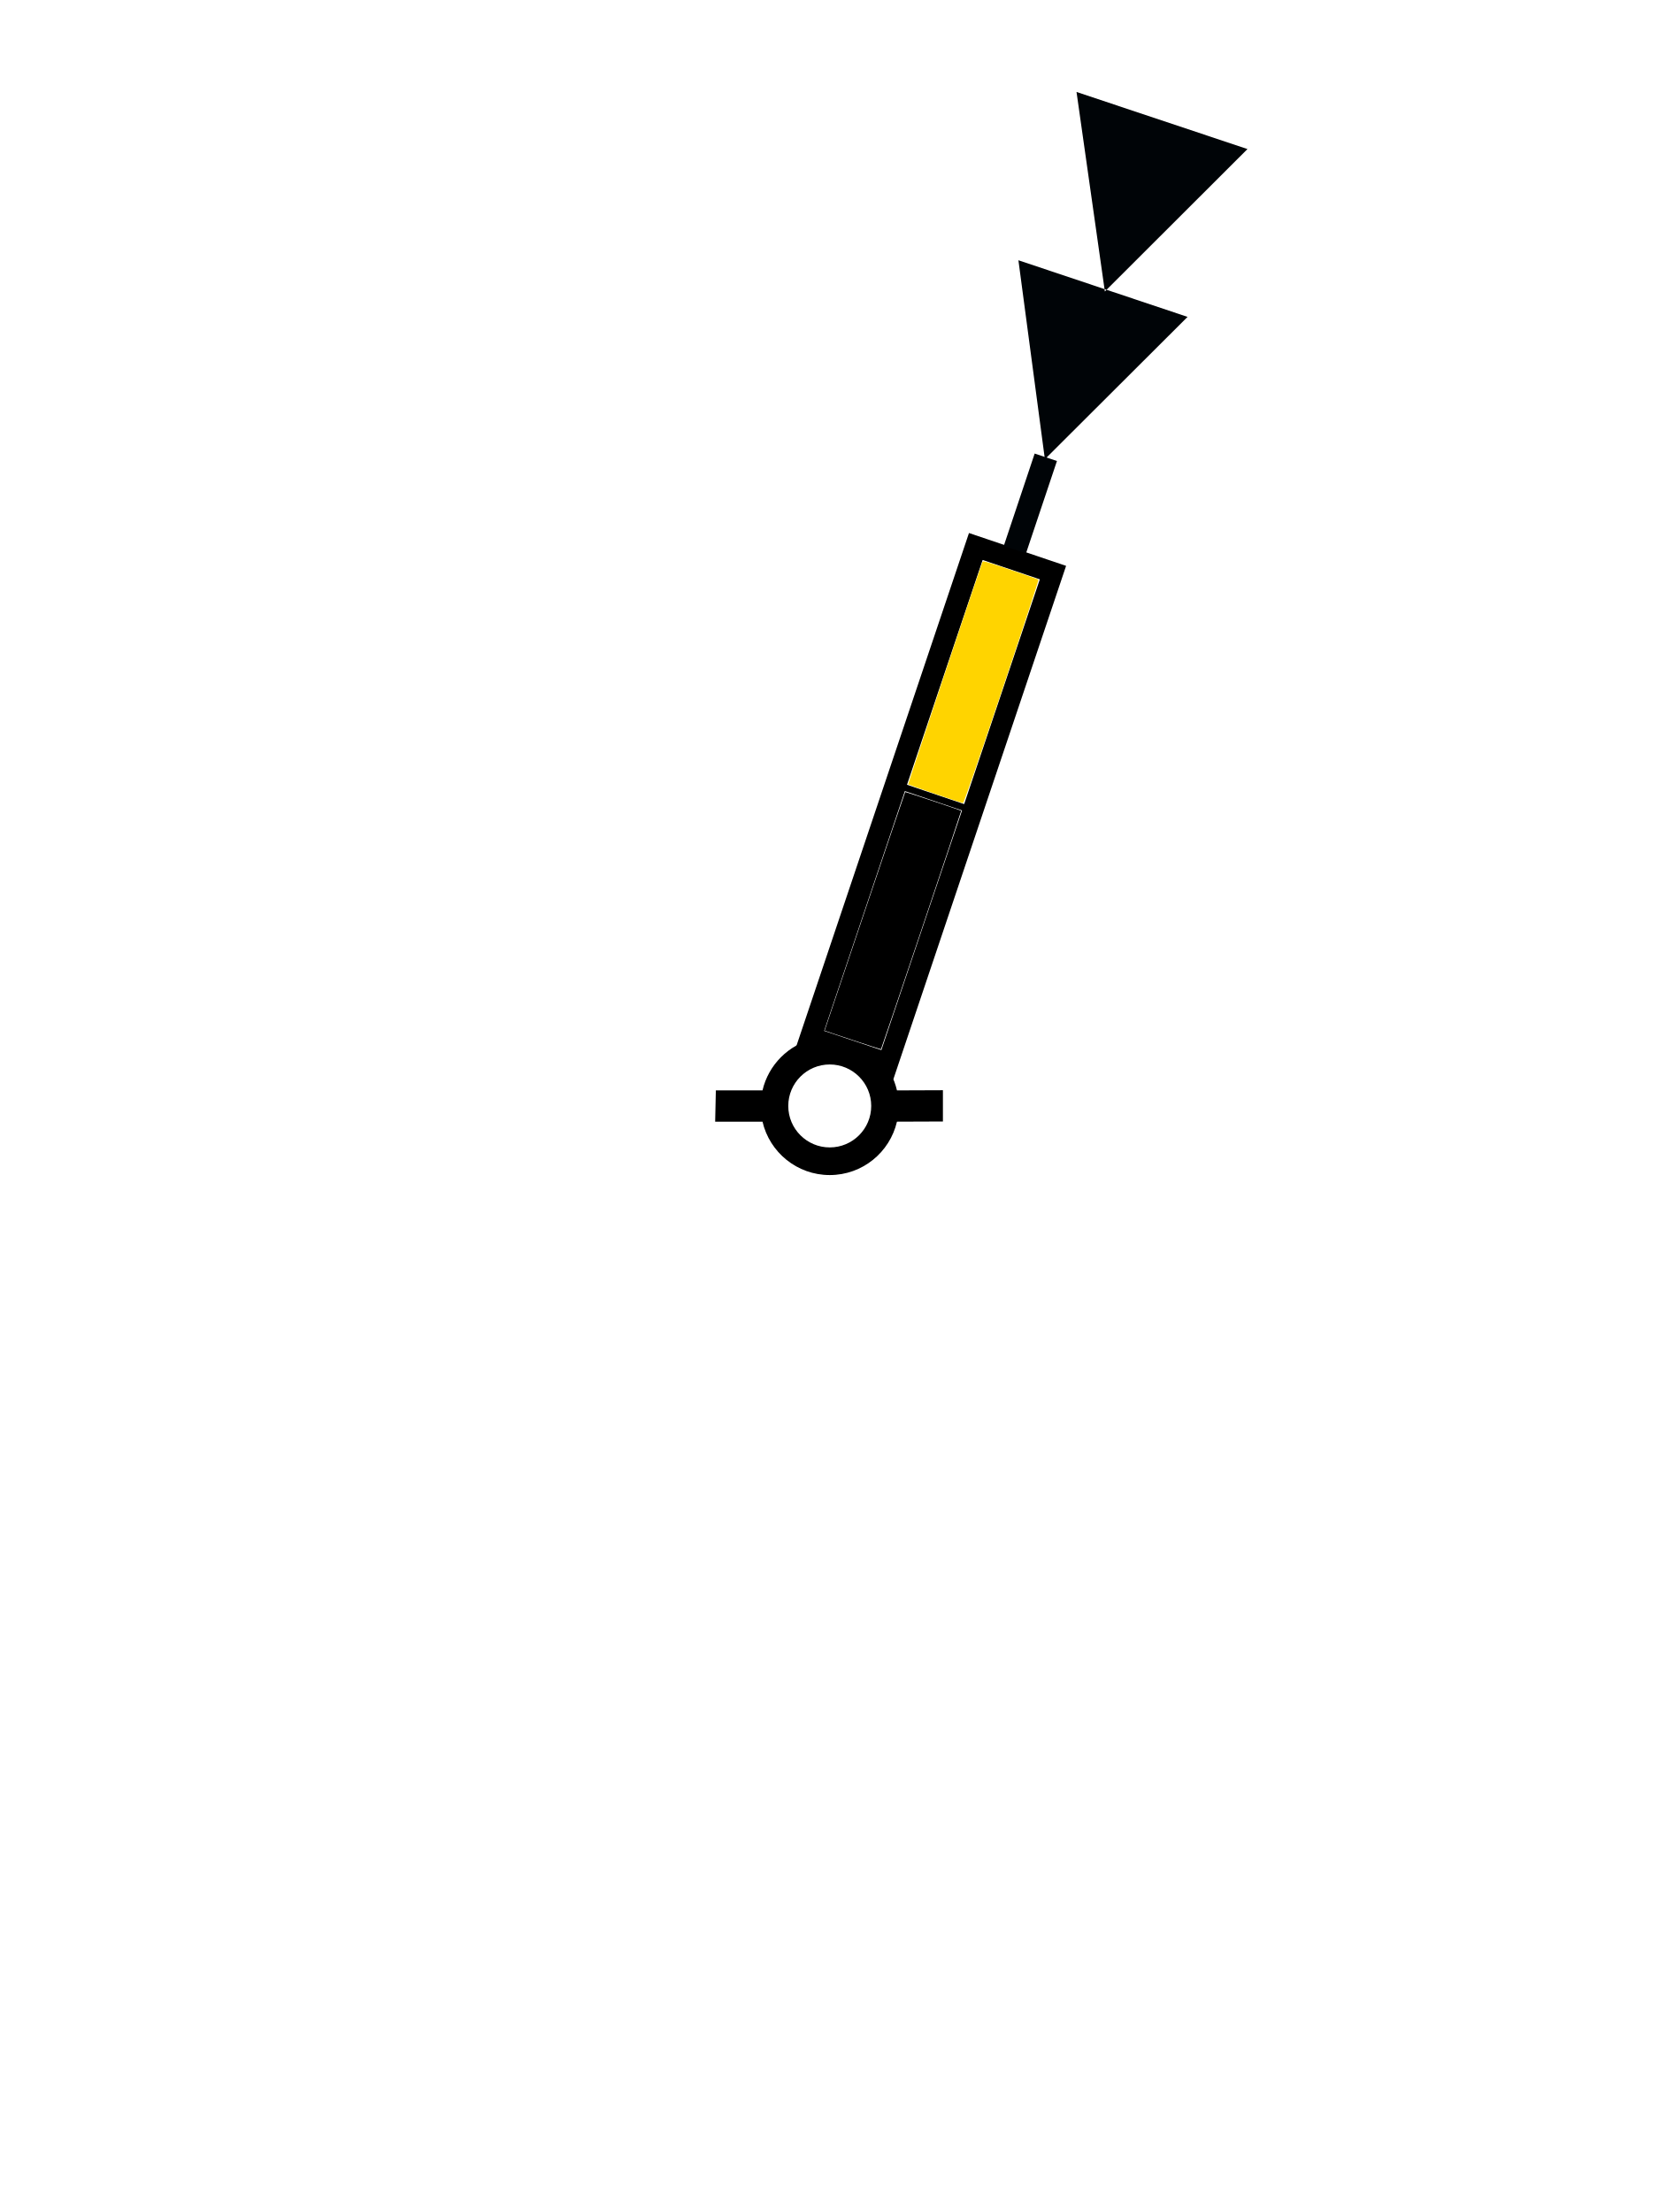
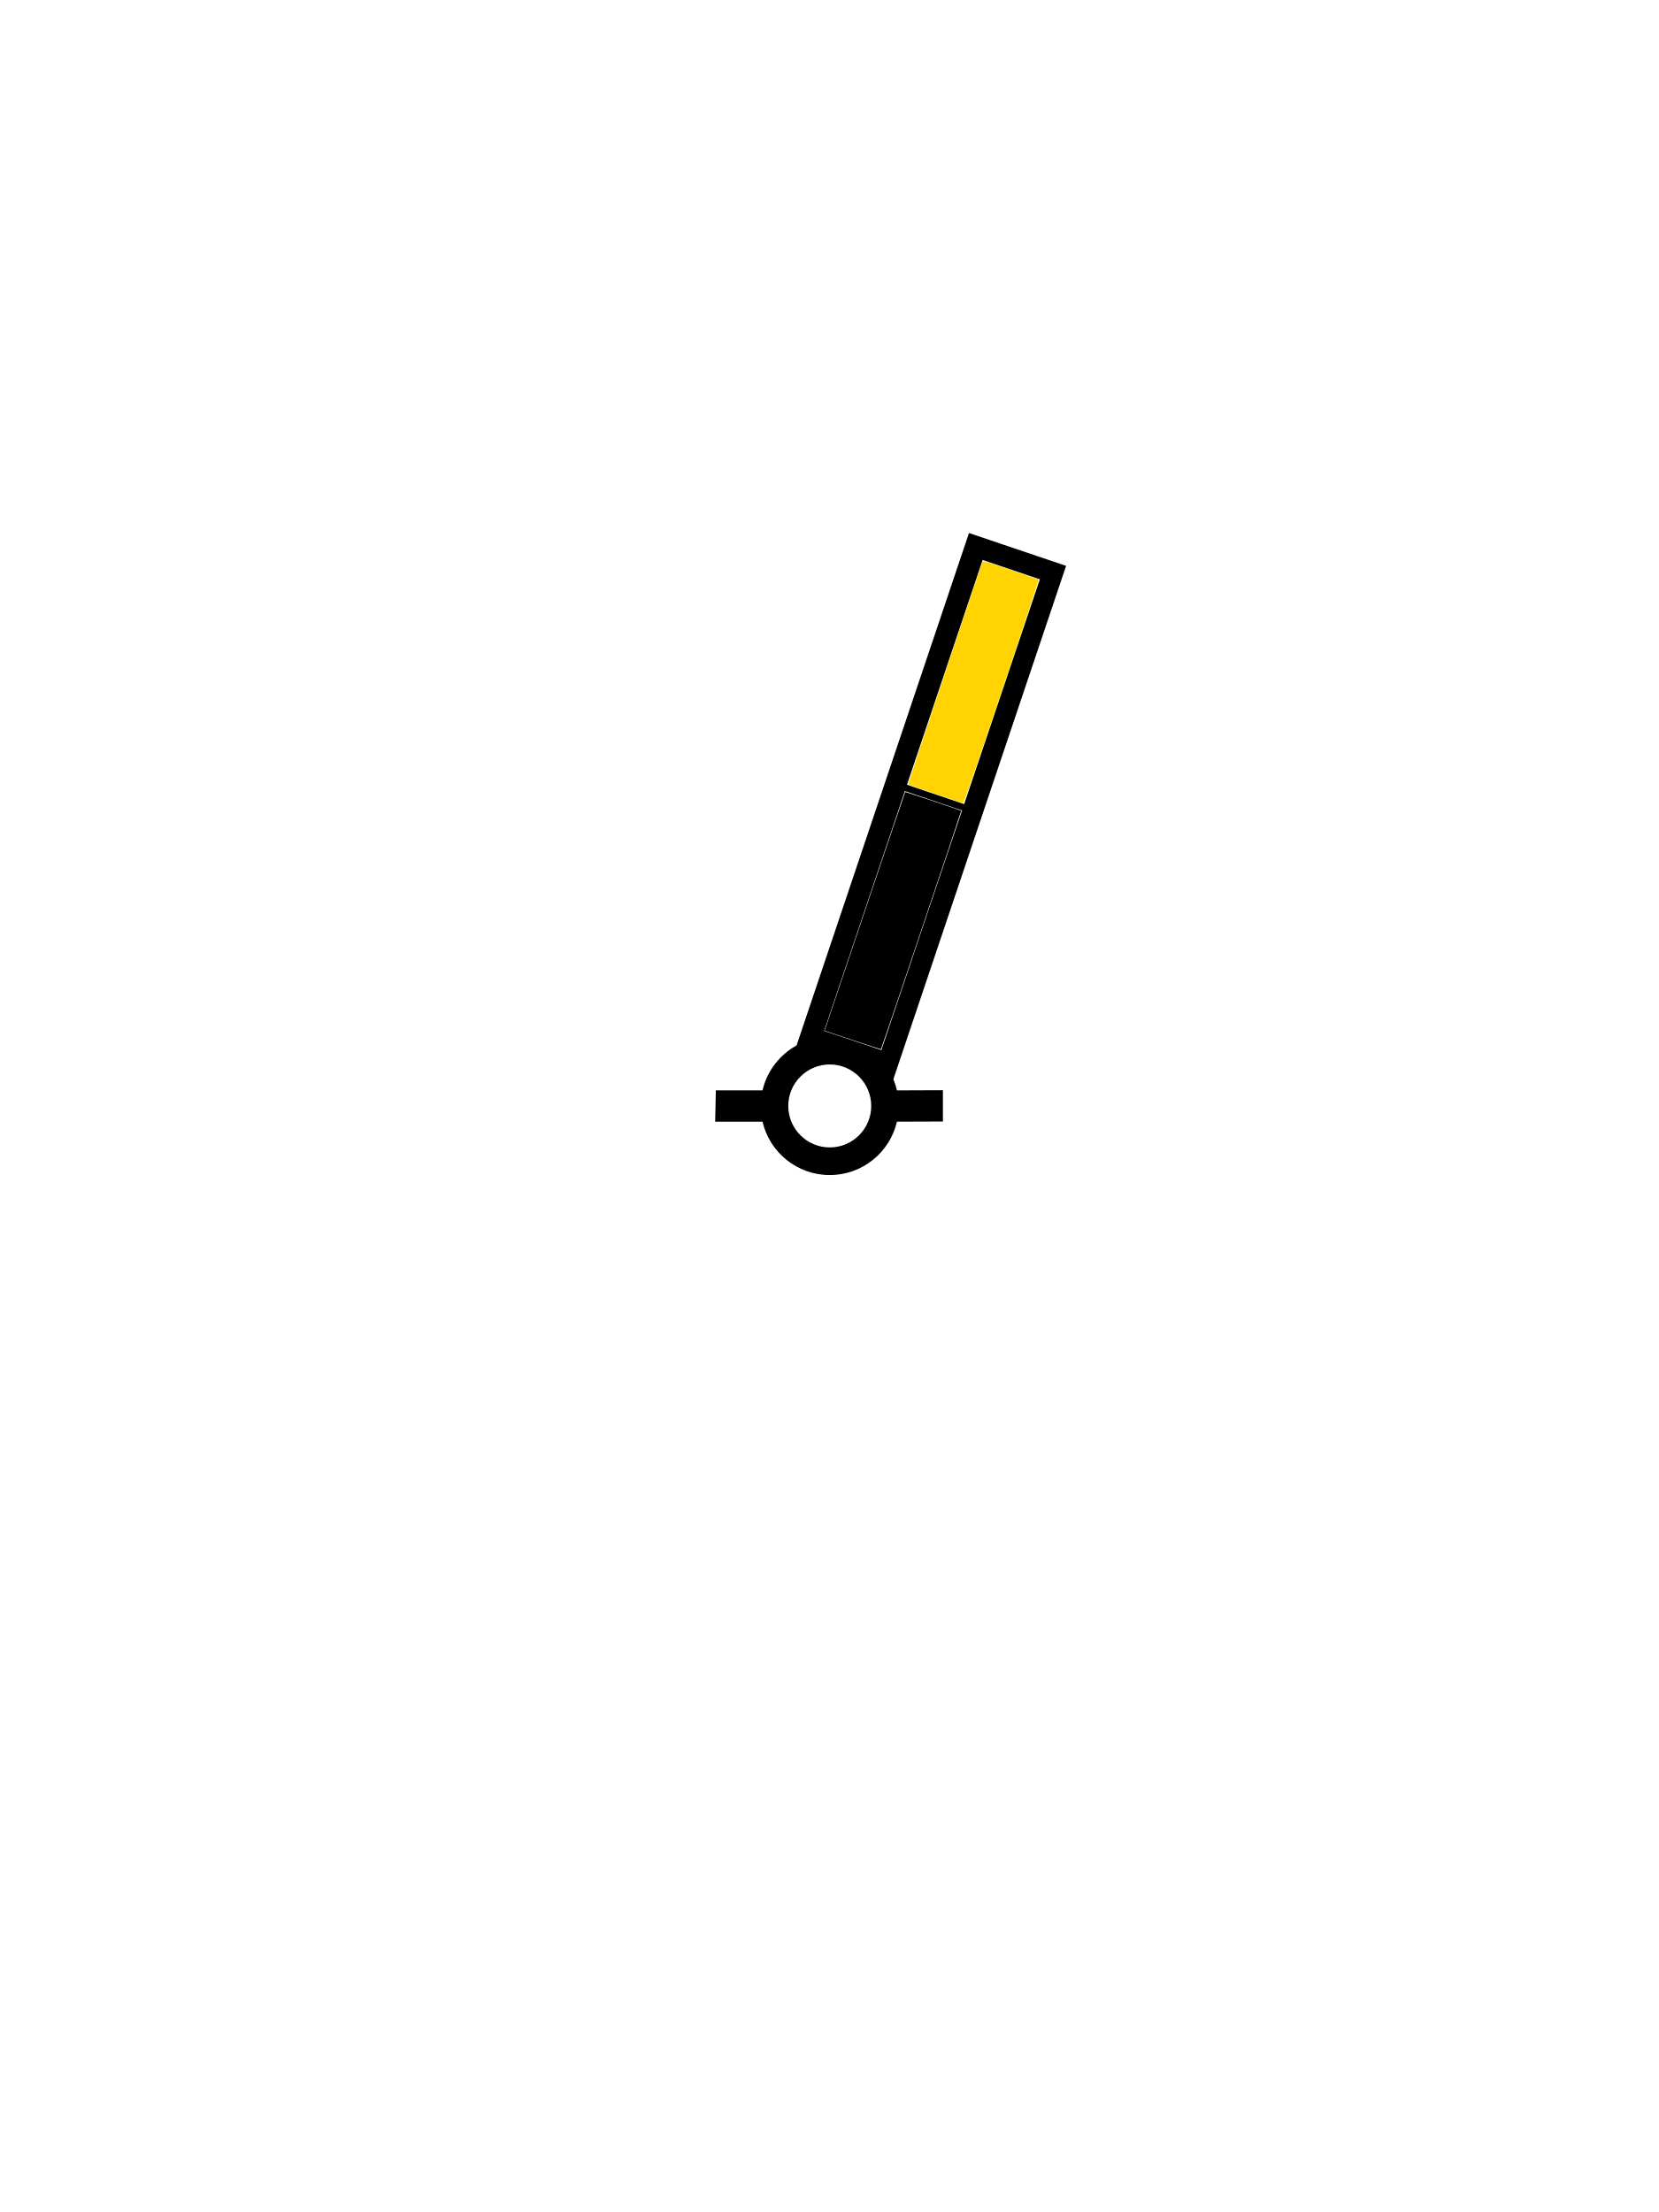
<svg xmlns="http://www.w3.org/2000/svg" version="1.0" width="300" height="400" id="svg2" style="display:inline">
  <defs id="defs4">
    </defs>
  <g style="display:inline" id="g3895" transform="translate(0,20)">
    <g transform="translate(-9.95256,-9.986754)" id="g3897">
      <g id="g3899" style="display:inline" transform="translate(0,-20)">
        <path style="fill:#000000;fill-opacity:1;fill-rule:evenodd;stroke:none" d="m 157.12,197.819 c -4.589,1.098 -8.213,4.74 -9.281,9.344 l -8.438,0 -0.125,5.656 8.562,0 c 1.287,5.533 6.233,9.656 12.156,9.656 5.925,0 10.871,-4.121 12.156,-9.656 l 8.312,-0.031 0,-5.656 -8.312,0.031 c -0.489,-2.114 -1.498,-4.038 -2.906,-5.594 l -12.125,-3.75 z m 9.438,-1.062 -4.375,-1.438 4.375,1.438 z m -6.562,5.719 c 4.14,0 7.5,3.36 7.5,7.5 0,4.14 -3.36,7.5 -7.5,7.5 -4.14,0 -7.5,-3.36 -7.5,-7.5 0,-4.14 3.36,-7.5 7.5,-7.5 z" id="path3901" />
      </g>
      <g id="g3903" transform="translate(0,20)" style="display:none">
        <g style="display:inline" id="g3905" transform="translate(-0.03261583,-10.01229)">
          <g transform="translate(0,40)" style="display:inline" id="g3907" />
          <g transform="translate(0,40)" style="display:none" id="g3909">
            <g transform="translate(0.05305884,-19.89753)" id="g3911">
              <path d="m 237.075,81.894 -5.594,16.719 4.031,1.312 5.594,-16.688 -4.031,-1.344 z m -14.481,-8.4 0,0 z m 9.125,-2.487 0,0 z" id="path3913" style="fill:#000407;fill-opacity:1;fill-rule:evenodd;stroke:none" transform="translate(-40,-40)" />
            </g>
          </g>
          <g transform="translate(0,40)" style="display:none" id="g3915">
            <g transform="translate(-1.12511,-16.4856)" id="g3917">
              <path d="m 258.131,85.069 -6.2,-40.575 -29.338,29 35.538,11.575 z m -6.2,-6.838 -20.212,-7.225 16.65,-16.75 3.562,23.975 z" id="path3919" style="fill:#000407;fill-opacity:1;fill-rule:evenodd;stroke:none" transform="translate(-40,-40)" />
            </g>
          </g>
          <g transform="translate(0,40)" style="display:none" id="g3921">
            <g transform="translate(-1.00063,-16.73868)" id="g3923">
              <path d="m 194.481,164.581 0,0 z m 6.031,4.219 0,0 z m 63.775,-118.887 -26.425,-8.787 -11.575,33.787 26.425,8.637 11.575,-33.637 z m -6.062,3.612 -8.012,23.975 -17.087,-6.2 8.012,-23.975 17.087,6.2 z" id="path3925" style="fill:#000407;fill-opacity:1;fill-rule:evenodd;stroke:none" transform="translate(-40,-40)" />
            </g>
          </g>
          <g transform="translate(0,40)" style="display:inline" id="g3927">
            <g transform="translate(0.01692762,-20.00346)" id="g3929">
              <path d="m 131.601,181.312 -61.628,76.308 -4.53,5.578 -5.557,4.224 -6.899,2.109 -7.322,-0.11 -6.812,-2.296 -5.747,-4.337 -4.201,-6.087 -2.225,-7.051 0.157,-6.975 2.733,-6.09 4.595,-5.308 5.594,-4.868 1.174,-0.946 90.671,-44.15 z m 28.001,-25.261 c 2.197,-0.22 4.158,1.385 4.378,3.582 0.22,2.197 -1.385,4.158 -3.582,4.378 -2.197,0.22 -4.158,-1.385 -4.378,-3.582 -0.22,-2.197 1.385,-4.158 3.582,-4.378 z" id="path3931" style="fill:#a30075;fill-opacity:1;fill-rule:evenodd;stroke:none" />
            </g>
          </g>
          <g transform="translate(0,40)" style="display:none" id="g3933">
            <g transform="translate(-1.272614,-15.88629)" id="g3935">
              <path d="m 206,5.688 c -9.357,0 -17,7.643 -17,17 0,9.357 7.643,17 17,17 9.357,0 17,-7.643 17,-17 0,-9.357 -7.643,-17 -17,-17 z m 0,5 c 6.651,0 12,5.349 12,12 0,6.651 -5.349,12 -12,12 -6.651,0 -12,-5.349 -12,-12 0,-6.651 5.349,-12 12,-12 z" id="path3937" style="fill:#000407;fill-opacity:1;fill-rule:evenodd;stroke:none" />
            </g>
          </g>
          <g transform="translate(0,40)" style="display:none" id="g3939">
            <path d="m 217.839,9.161 c 0,8.004 -6.496,14.5 -14.5,14.5 -8.004,0 -14.5,-6.496 -14.5,-14.5 0,-8.004 6.496,-14.5 14.5,-14.5 8.004,0 14.5,6.496 14.5,14.5 z" id="path3941" style="fill:#000407;fill-opacity:1;fill-rule:evenodd;stroke:none" />
            <path d="m 227.316,-17.936 c 0,8.004 -6.496,14.5 -14.5,14.5 -8.004,0 -14.5,-6.496 -14.5,-14.5 0,-8.004 6.496,-14.5 14.5,-14.5 8.004,0 14.5,6.496 14.5,14.5 z" id="path3943" style="fill:#000407;fill-opacity:1;fill-rule:evenodd;stroke:none" />
          </g>
          <g transform="translate(0,40)" id="g3945" style="display:none">
            <path d="m 191.54,38.594 -6.531,-2.094 -30.469,68.063 -29.781,32.594 -7.781,0 -0.125,5.656 31.062,0 c 1.287,5.533 6.233,9.656 12.156,9.656 5.925,0 10.871,-4.121 12.156,-9.656 l 24.125,0 0,-5.656 -7.781,0 -2.469,-22.344 16.625,-72.625 -7.156,-2.281 -4.031,-1.312 z m -2.281,6.406 4.969,1.781 -15.219,68.031 2.469,22.344 -9.25,0 c -1.283,-5.54 -6.229,-9.688 -12.156,-9.688 -5.926,0 -10.872,4.151 -12.156,9.688 l -13.594,0 26.25,-28.375 28.688,-63.781 z m -21.7,94.981 c 0,4.14 -3.36,7.5 -7.5,7.5 -4.14,0 -7.5,-3.36 -7.5,-7.5 0,-4.14 3.36,-7.5 7.5,-7.5 4.14,0 7.5,3.36 7.5,7.5 z" id="path3947" style="fill:#000407;fill-opacity:1;fill-rule:evenodd;stroke:none;display:inline" />
            <path id="path3949" d="m 191.657,45.835 -27.913,82.17 0.606,0.256 27.76,-82.265 -0.453,-0.16 z" style="fill:#000204;fill-opacity:1;stroke:none" />
          </g>
          <g transform="translate(0,40)" id="g3951" style="display:none">
            <path d="m 191.54,38.594 -6.531,-2.094 -30.469,68.063 -29.781,32.594 -7.781,0 -0.125,5.656 31.062,0 c 1.287,5.533 6.233,9.656 12.156,9.656 5.925,0 10.871,-4.121 12.156,-9.656 l 24.125,0 0,-5.656 -7.781,0 -2.469,-22.344 16.625,-72.625 -7.156,-2.281 -4.031,-1.312 z m -2.281,6.406 4.969,1.781 -15.219,68.031 2.469,22.344 -9.25,0 c -1.283,-5.54 -6.229,-9.688 -12.156,-9.688 -5.926,0 -10.872,4.151 -12.156,9.688 l -13.594,0 26.25,-28.375 28.688,-63.781 z m -21.7,94.981 c 0,4.14 -3.36,7.5 -7.5,7.5 -4.14,0 -7.5,-3.36 -7.5,-7.5 0,-4.14 3.36,-7.5 7.5,-7.5 4.14,0 7.5,3.36 7.5,7.5 z" id="path3953" style="fill:#000204;fill-opacity:1;fill-rule:evenodd;stroke:none;display:inline" />
            <path id="path3955" d="m 160.652,108.6 18.41,6.22 0.124,-0.529 -18.348,-6.251 -0.187,0.56 z" style="fill:#000000;fill-opacity:1;stroke:none" />
            <path id="path3957" d="m 175.268,76.008 11.6,3.887 c -0.141,0.299 -0.162,0.366 -0.155,0.591 l -11.693,-3.918 0.249,-0.56 z" style="fill:#000204;fill-opacity:1;stroke:none" />
          </g>
          <g transform="translate(0,40)" id="g3959" style="display:none">
            <path d="m 191.54,38.594 -6.531,-2.094 -30.469,68.063 -29.781,32.594 -7.781,0 -0.125,5.656 31.062,0 c 1.287,5.533 6.233,9.656 12.156,9.656 5.925,0 10.871,-4.121 12.156,-9.656 l 24.125,0 0,-5.656 -7.781,0 -2.469,-22.344 16.625,-72.625 -7.156,-2.281 -4.031,-1.312 z m -2.281,6.406 4.969,1.781 -15.219,68.031 2.469,22.344 -9.25,0 c -1.283,-5.54 -6.229,-9.688 -12.156,-9.688 -5.926,0 -10.872,4.151 -12.156,9.688 l -13.594,0 26.25,-28.375 28.688,-63.781 z m -21.7,94.981 c 0,4.14 -3.36,7.5 -7.5,7.5 -4.14,0 -7.5,-3.36 -7.5,-7.5 0,-4.14 3.36,-7.5 7.5,-7.5 4.14,0 7.5,3.36 7.5,7.5 z" id="path3961" style="fill:#000407;fill-opacity:1;fill-rule:evenodd;stroke:none;display:inline" />
            <path id="path3963" d="m 168.849,90.31 14.508,5.089 -0.059,0.542 -14.697,-5.12 0.248,-0.511 z" style="fill:#000000;fill-opacity:1;stroke:none" />
          </g>
        </g>
      </g>
    </g>
    <path id="path3965" d="m 175.222,76.387 -31.25,92.875 17.562,5.938 31.25,-92.875 -17.562,-5.938 z m 2.469,4.875 10.344,3.5 -28.656,85.125 -10.344,-3.469 28.656,-85.156 z" style="fill:#000000;fill-opacity:1" />
    <rect style="fill:#000000;fill-opacity:1;stroke:none" id="rect3967" width="13.738" height="1.212" x="194.006" y="62.887" transform="matrix(0.9472103,0.320613,-0.320613,0.9472103,0,0)" />
    <path style="fill:#ffd400;fill-opacity:1;stroke:none" d="m 169.124,123.569 c -2.643,-0.904 -4.845,-1.684 -4.895,-1.733 -0.063,-0.063 12.412,-37.447 13.412,-40.19 0.098,-0.27 0.29,-0.217 5.064,1.389 2.729,0.918 5.015,1.721 5.079,1.785 0.067,0.066 -2.818,8.832 -6.667,20.262 -5.037,14.957 -6.837,20.144 -6.987,20.138 -0.111,-0.004 -2.364,-0.747 -5.007,-1.651 z" id="path3843" />
    <path style="fill:#000000;fill-opacity:1;stroke:none" d="m 154.182,168.074 -5.066,-1.699 7.254,-21.538 c 3.99,-11.846 7.283,-21.567 7.319,-21.603 0.056,-0.056 10.014,3.272 10.126,3.384 0.049,0.049 -14.409,43.015 -14.503,43.098 -0.035,0.031 -2.344,-0.708 -5.13,-1.642 z" id="path3846" />
-     <g style="display:inline" id="g2870" transform="translate(-9.974545,20.12337)">
-       <path transform="translate(-40,-40)" style="fill:#000407;fill-opacity:1;fill-rule:evenodd;stroke:none" id="path27763" d="m 237.075,81.894 -5.594,16.719 4.031,1.312 5.594,-16.688 -4.031,-1.344 z m -14.481,-8.4 0,0 z m 9.125,-2.487 0,0 z" />
-     </g>
-     <path style="fill:#000407;fill-opacity:1;fill-rule:evenodd;stroke:none;display:inline" id="path27763-22" d="m 188.948,63.04 -4.787,-35.975 30.587,10.238 -25.8,25.737 z m 10.846,-30.336 -5.125,-36.075 30.913,10.325 -25.788,25.75 z" />
  </g>
</svg>
